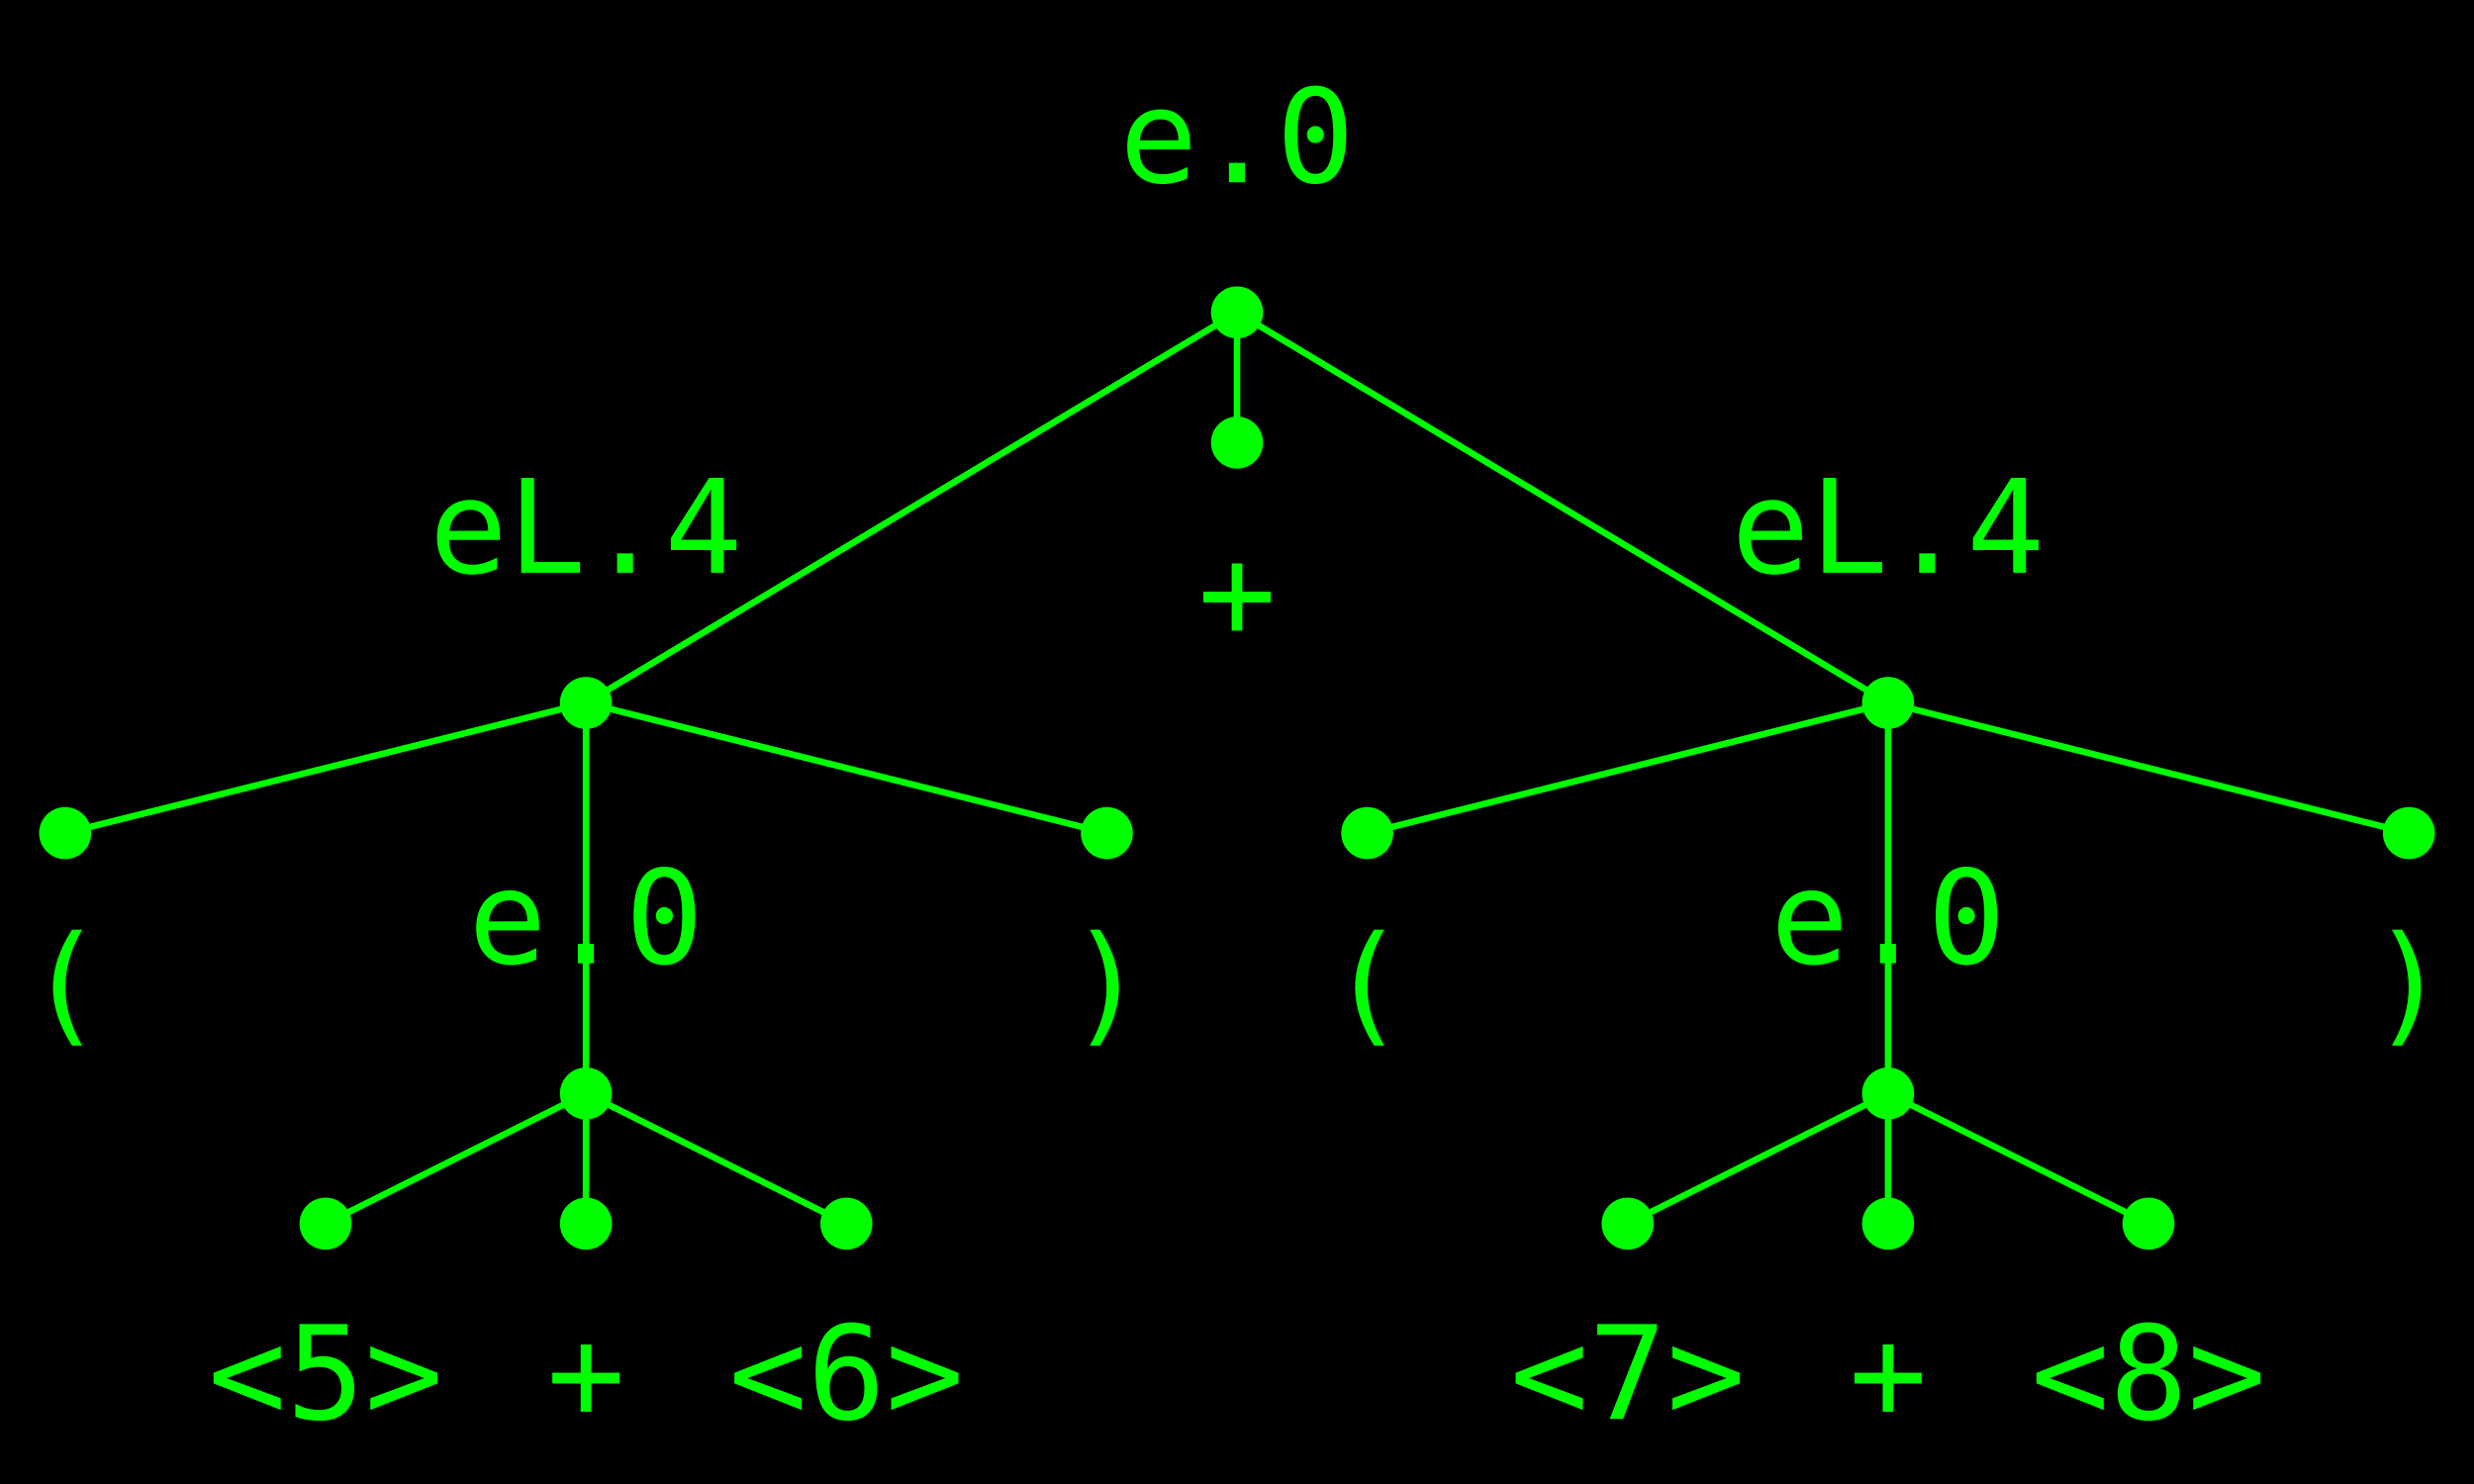
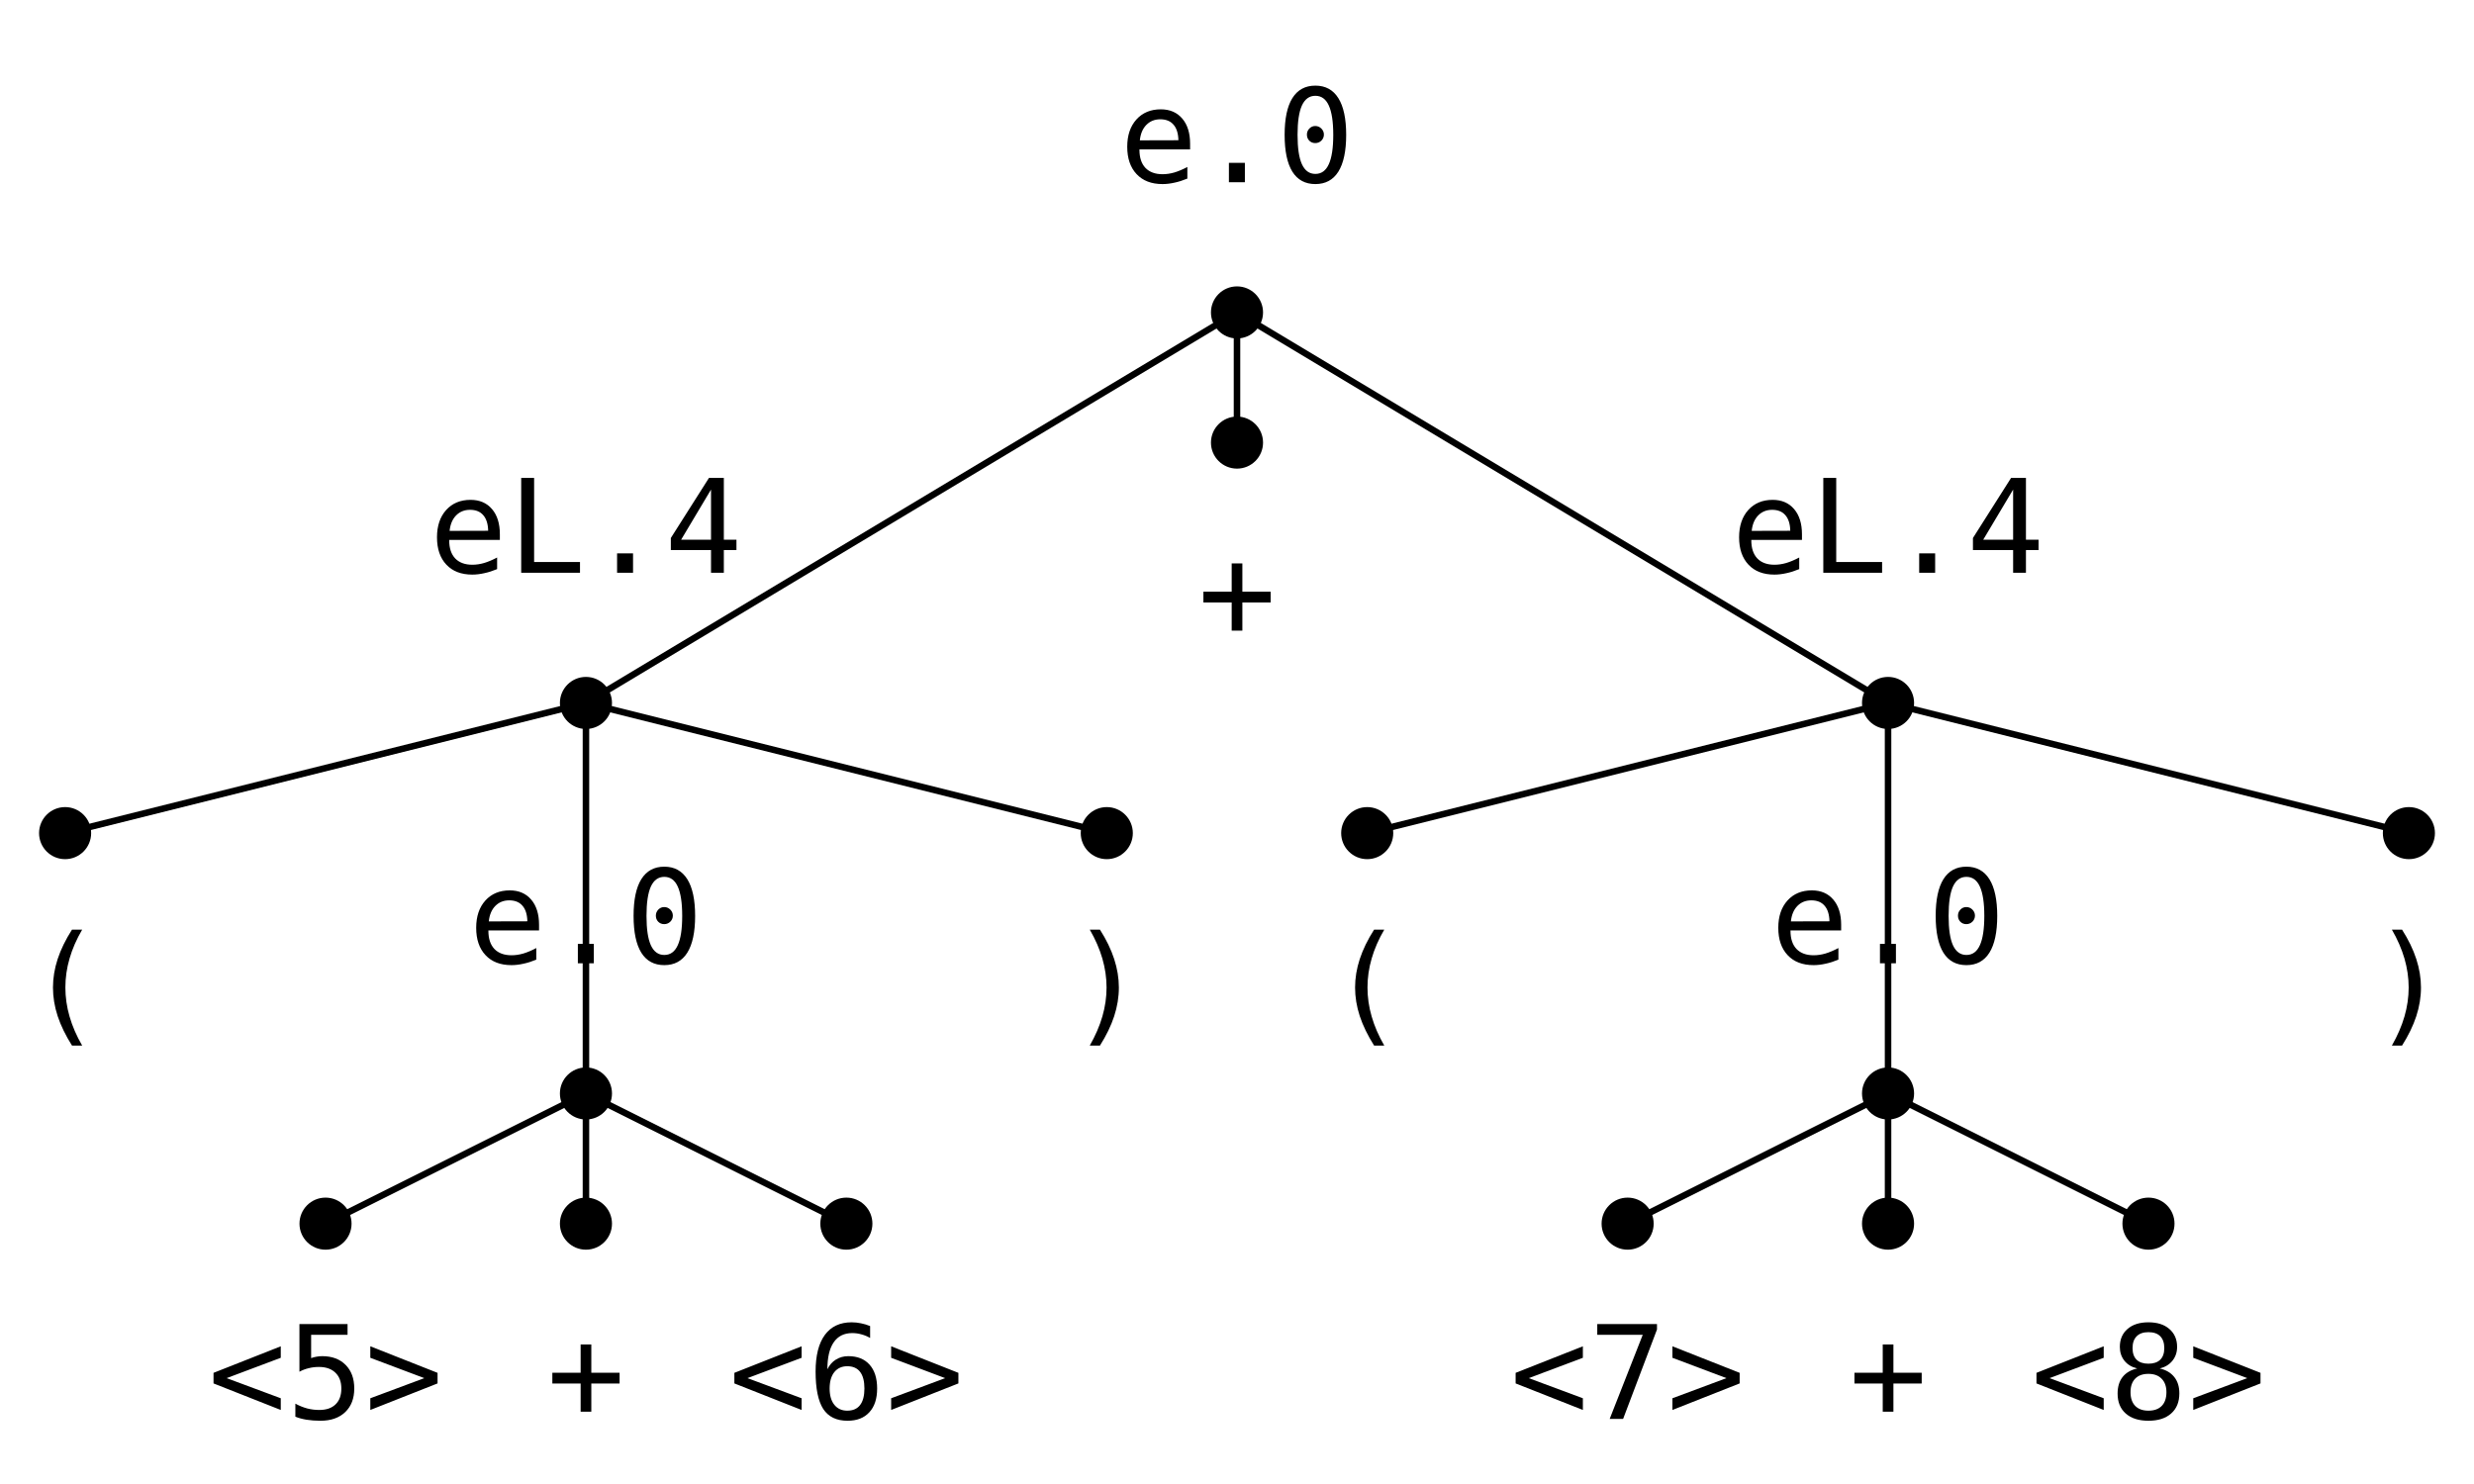
<svg xmlns="http://www.w3.org/2000/svg" version="1.1" width="380" height="228" viewBox="0 0 380 228">
-   <rect width="380" height="228" fill="#000000" />
-   <rect x="171" y="8" width="39" height="30" fill="#000000" fill-opacity="0.5" />
-   <text x="190" y="28" font-size="20" text-anchor="middle" font-family="mono" fill="#00ff00">e.0</text>
-   <circle r="4" cx="190" cy="48" fill="#00ff00" />
-   <rect x="64" y="68" width="52" height="30" fill="#000000" fill-opacity="0.5" />
-   <text x="90" y="88" font-size="20" text-anchor="middle" font-family="mono" fill="#00ff00">eL.4</text>
-   <circle r="4" cx="90" cy="108" fill="#00ff00" />
-   <rect x="4" y="138" width="13" height="30" fill="#000000" fill-opacity="0.5" />
-   <text x="10" y="158" font-size="20" text-anchor="middle" font-family="mono" fill="#00ff00">(</text>
-   <circle r="4" cx="10" cy="128" fill="#00ff00" />
-   <rect x="71" y="128" width="39" height="30" fill="#000000" fill-opacity="0.5" />
-   <text x="90" y="148" font-size="20" text-anchor="middle" font-family="mono" fill="#00ff00">e.0</text>
-   <circle r="4" cx="90" cy="168" fill="#00ff00" />
-   <rect x="31" y="198" width="39" height="30" fill="#000000" fill-opacity="0.5" />
-   <text x="50" y="218" font-size="20" text-anchor="middle" font-family="mono" fill="#00ff00">&lt;5&gt;</text>
-   <circle r="4" cx="50" cy="188" fill="#00ff00" />
-   <rect x="84" y="198" width="13" height="30" fill="#000000" fill-opacity="0.5" />
-   <text x="90" y="218" font-size="20" text-anchor="middle" font-family="mono" fill="#00ff00">+</text>
-   <circle r="4" cx="90" cy="188" fill="#00ff00" />
-   <rect x="111" y="198" width="39" height="30" fill="#000000" fill-opacity="0.5" />
-   <text x="130" y="218" font-size="20" text-anchor="middle" font-family="mono" fill="#00ff00">&lt;6&gt;</text>
-   <circle r="4" cx="130" cy="188" fill="#00ff00" />
-   <rect x="164" y="138" width="13" height="30" fill="#000000" fill-opacity="0.5" />
-   <text x="170" y="158" font-size="20" text-anchor="middle" font-family="mono" fill="#00ff00">)</text>
-   <circle r="4" cx="170" cy="128" fill="#00ff00" />
-   <rect x="184" y="78" width="13" height="30" fill="#000000" fill-opacity="0.5" />
-   <text x="190" y="98" font-size="20" text-anchor="middle" font-family="mono" fill="#00ff00">+</text>
-   <circle r="4" cx="190" cy="68" fill="#00ff00" />
-   <rect x="264" y="68" width="52" height="30" fill="#000000" fill-opacity="0.5" />
-   <text x="290" y="88" font-size="20" text-anchor="middle" font-family="mono" fill="#00ff00">eL.4</text>
-   <circle r="4" cx="290" cy="108" fill="#00ff00" />
-   <rect x="204" y="138" width="13" height="30" fill="#000000" fill-opacity="0.5" />
-   <text x="210" y="158" font-size="20" text-anchor="middle" font-family="mono" fill="#00ff00">(</text>
-   <circle r="4" cx="210" cy="128" fill="#00ff00" />
-   <rect x="271" y="128" width="39" height="30" fill="#000000" fill-opacity="0.5" />
-   <text x="290" y="148" font-size="20" text-anchor="middle" font-family="mono" fill="#00ff00">e.0</text>
-   <circle r="4" cx="290" cy="168" fill="#00ff00" />
-   <rect x="231" y="198" width="39" height="30" fill="#000000" fill-opacity="0.5" />
-   <text x="250" y="218" font-size="20" text-anchor="middle" font-family="mono" fill="#00ff00">&lt;7&gt;</text>
-   <circle r="4" cx="250" cy="188" fill="#00ff00" />
-   <rect x="284" y="198" width="13" height="30" fill="#000000" fill-opacity="0.5" />
-   <text x="290" y="218" font-size="20" text-anchor="middle" font-family="mono" fill="#00ff00">+</text>
-   <circle r="4" cx="290" cy="188" fill="#00ff00" />
-   <rect x="311" y="198" width="39" height="30" fill="#000000" fill-opacity="0.5" />
-   <text x="330" y="218" font-size="20" text-anchor="middle" font-family="mono" fill="#00ff00">&lt;8&gt;</text>
-   <circle r="4" cx="330" cy="188" fill="#00ff00" />
-   <rect x="364" y="138" width="13" height="30" fill="#000000" fill-opacity="0.5" />
-   <text x="370" y="158" font-size="20" text-anchor="middle" font-family="mono" fill="#00ff00">)</text>
-   <circle r="4" cx="370" cy="128" fill="#00ff00" />
-   <path d="M 190 48 , 90 108" stroke="#00ff00" stroke-width="1" stroke-linecap="round" />
-   <path d="M 190 48 , 190 68" stroke="#00ff00" stroke-width="1" stroke-linecap="round" />
-   <path d="M 190 48 , 290 108" stroke="#00ff00" stroke-width="1" stroke-linecap="round" />
-   <path d="M 290 108 , 210 128" stroke="#00ff00" stroke-width="1" stroke-linecap="round" />
-   <path d="M 290 108 , 290 168" stroke="#00ff00" stroke-width="1" stroke-linecap="round" />
-   <path d="M 290 108 , 370 128" stroke="#00ff00" stroke-width="1" stroke-linecap="round" />
-   <path d="M 290 168 , 250 188" stroke="#00ff00" stroke-width="1" stroke-linecap="round" />
-   <path d="M 290 168 , 290 188" stroke="#00ff00" stroke-width="1" stroke-linecap="round" />
-   <path d="M 290 168 , 330 188" stroke="#00ff00" stroke-width="1" stroke-linecap="round" />
-   <path d="M 90 108 , 10 128" stroke="#00ff00" stroke-width="1" stroke-linecap="round" />
-   <path d="M 90 108 , 90 168" stroke="#00ff00" stroke-width="1" stroke-linecap="round" />
-   <path d="M 90 108 , 170 128" stroke="#00ff00" stroke-width="1" stroke-linecap="round" />
-   <path d="M 90 168 , 50 188" stroke="#00ff00" stroke-width="1" stroke-linecap="round" />
-   <path d="M 90 168 , 90 188" stroke="#00ff00" stroke-width="1" stroke-linecap="round" />
-   <path d="M 90 168 , 130 188" stroke="#00ff00" stroke-width="1" stroke-linecap="round" />
+   <rect width="380" height="228" fill="#ffffff" />
+   <rect x="171" y="8" width="39" height="30" fill="#ffffff" fill-opacity="0.5" />
+   <text x="190" y="28" font-size="20" text-anchor="middle" font-family="mono" fill="#000000">e.0</text>
+   <circle r="4" cx="190" cy="48" fill="#000000" />
+   <rect x="64" y="68" width="52" height="30" fill="#ffffff" fill-opacity="0.5" />
+   <text x="90" y="88" font-size="20" text-anchor="middle" font-family="mono" fill="#000000">eL.4</text>
+   <circle r="4" cx="90" cy="108" fill="#000000" />
+   <rect x="4" y="138" width="13" height="30" fill="#ffffff" fill-opacity="0.5" />
+   <text x="10" y="158" font-size="20" text-anchor="middle" font-family="mono" fill="#000000">(</text>
+   <circle r="4" cx="10" cy="128" fill="#000000" />
+   <rect x="71" y="128" width="39" height="30" fill="#ffffff" fill-opacity="0.5" />
+   <text x="90" y="148" font-size="20" text-anchor="middle" font-family="mono" fill="#000000">e.0</text>
+   <circle r="4" cx="90" cy="168" fill="#000000" />
+   <rect x="31" y="198" width="39" height="30" fill="#ffffff" fill-opacity="0.5" />
+   <text x="50" y="218" font-size="20" text-anchor="middle" font-family="mono" fill="#000000">&lt;5&gt;</text>
+   <circle r="4" cx="50" cy="188" fill="#000000" />
+   <rect x="84" y="198" width="13" height="30" fill="#ffffff" fill-opacity="0.5" />
+   <text x="90" y="218" font-size="20" text-anchor="middle" font-family="mono" fill="#000000">+</text>
+   <circle r="4" cx="90" cy="188" fill="#000000" />
+   <rect x="111" y="198" width="39" height="30" fill="#ffffff" fill-opacity="0.5" />
+   <text x="130" y="218" font-size="20" text-anchor="middle" font-family="mono" fill="#000000">&lt;6&gt;</text>
+   <circle r="4" cx="130" cy="188" fill="#000000" />
+   <rect x="164" y="138" width="13" height="30" fill="#ffffff" fill-opacity="0.5" />
+   <text x="170" y="158" font-size="20" text-anchor="middle" font-family="mono" fill="#000000">)</text>
+   <circle r="4" cx="170" cy="128" fill="#000000" />
+   <rect x="184" y="78" width="13" height="30" fill="#ffffff" fill-opacity="0.5" />
+   <text x="190" y="98" font-size="20" text-anchor="middle" font-family="mono" fill="#000000">+</text>
+   <circle r="4" cx="190" cy="68" fill="#000000" />
+   <rect x="264" y="68" width="52" height="30" fill="#ffffff" fill-opacity="0.5" />
+   <text x="290" y="88" font-size="20" text-anchor="middle" font-family="mono" fill="#000000">eL.4</text>
+   <circle r="4" cx="290" cy="108" fill="#000000" />
+   <rect x="204" y="138" width="13" height="30" fill="#ffffff" fill-opacity="0.5" />
+   <text x="210" y="158" font-size="20" text-anchor="middle" font-family="mono" fill="#000000">(</text>
+   <circle r="4" cx="210" cy="128" fill="#000000" />
+   <rect x="271" y="128" width="39" height="30" fill="#ffffff" fill-opacity="0.5" />
+   <text x="290" y="148" font-size="20" text-anchor="middle" font-family="mono" fill="#000000">e.0</text>
+   <circle r="4" cx="290" cy="168" fill="#000000" />
+   <rect x="231" y="198" width="39" height="30" fill="#ffffff" fill-opacity="0.5" />
+   <text x="250" y="218" font-size="20" text-anchor="middle" font-family="mono" fill="#000000">&lt;7&gt;</text>
+   <circle r="4" cx="250" cy="188" fill="#000000" />
+   <rect x="284" y="198" width="13" height="30" fill="#ffffff" fill-opacity="0.5" />
+   <text x="290" y="218" font-size="20" text-anchor="middle" font-family="mono" fill="#000000">+</text>
+   <circle r="4" cx="290" cy="188" fill="#000000" />
+   <rect x="311" y="198" width="39" height="30" fill="#ffffff" fill-opacity="0.5" />
+   <text x="330" y="218" font-size="20" text-anchor="middle" font-family="mono" fill="#000000">&lt;8&gt;</text>
+   <circle r="4" cx="330" cy="188" fill="#000000" />
+   <rect x="364" y="138" width="13" height="30" fill="#ffffff" fill-opacity="0.5" />
+   <text x="370" y="158" font-size="20" text-anchor="middle" font-family="mono" fill="#000000">)</text>
+   <circle r="4" cx="370" cy="128" fill="#000000" />
+   <path d="M 190 48 , 90 108" stroke="#000000" stroke-width="1" stroke-linecap="round" />
+   <path d="M 190 48 , 190 68" stroke="#000000" stroke-width="1" stroke-linecap="round" />
+   <path d="M 190 48 , 290 108" stroke="#000000" stroke-width="1" stroke-linecap="round" />
+   <path d="M 290 108 , 210 128" stroke="#000000" stroke-width="1" stroke-linecap="round" />
+   <path d="M 290 108 , 290 168" stroke="#000000" stroke-width="1" stroke-linecap="round" />
+   <path d="M 290 108 , 370 128" stroke="#000000" stroke-width="1" stroke-linecap="round" />
+   <path d="M 290 168 , 250 188" stroke="#000000" stroke-width="1" stroke-linecap="round" />
+   <path d="M 290 168 , 290 188" stroke="#000000" stroke-width="1" stroke-linecap="round" />
+   <path d="M 290 168 , 330 188" stroke="#000000" stroke-width="1" stroke-linecap="round" />
+   <path d="M 90 108 , 10 128" stroke="#000000" stroke-width="1" stroke-linecap="round" />
+   <path d="M 90 108 , 90 168" stroke="#000000" stroke-width="1" stroke-linecap="round" />
+   <path d="M 90 108 , 170 128" stroke="#000000" stroke-width="1" stroke-linecap="round" />
+   <path d="M 90 168 , 50 188" stroke="#000000" stroke-width="1" stroke-linecap="round" />
+   <path d="M 90 168 , 90 188" stroke="#000000" stroke-width="1" stroke-linecap="round" />
+   <path d="M 90 168 , 130 188" stroke="#000000" stroke-width="1" stroke-linecap="round" />
</svg>
